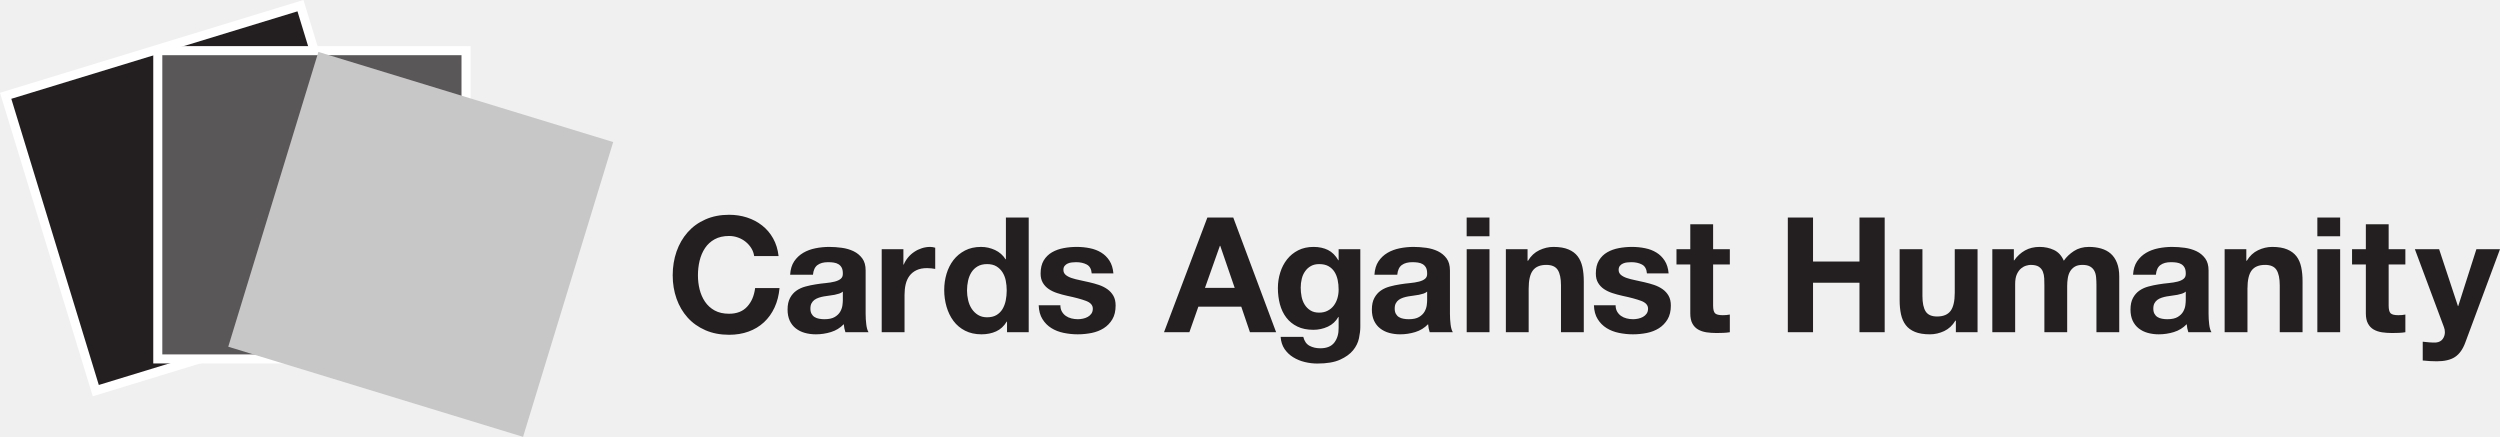
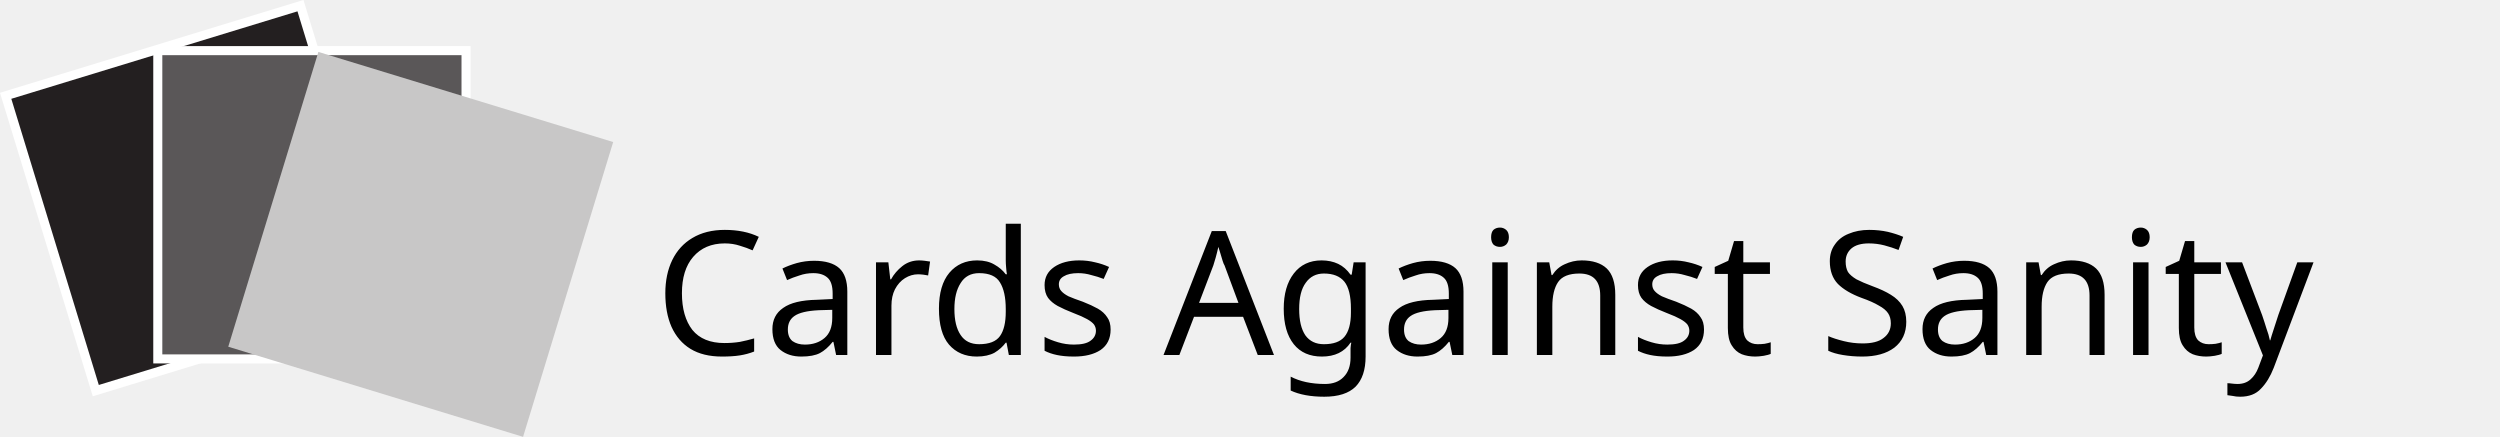
<svg xmlns="http://www.w3.org/2000/svg" version="1.1" width="101.146" height="17.674" id="svg3028">
  <defs id="defs3030">
    <clipPath id="clipPath16">
      <path d="M 0,0 612,0 612,792 0,792 0,0 z" id="path18" />
    </clipPath>
  </defs>
-   <g transform="translate(-97.9983,-226.3822)" id="layer1">
-     <g transform="matrix(1.25,0,0,-1.25,58.19818,1022.086)" id="g12">
-       <g clip-path="url(#clipPath16)" id="g14">
-         <g transform="translate(56.1561,628.5322)" id="g20">
-           <path d="m 0,0 c -0.049,0.078 -0.109,0.146 -0.182,0.205 -0.073,0.059 -0.155,0.105 -0.247,0.138 -0.092,0.033 -0.188,0.05 -0.289,0.05 -0.183,0 -0.339,-0.036 -0.468,-0.107 C -1.314,0.215 -1.418,0.12 -1.498,0 c -0.079,-0.12 -0.137,-0.256 -0.174,-0.408 -0.036,-0.153 -0.054,-0.31 -0.054,-0.473 0,-0.156 0.018,-0.308 0.054,-0.455 0.037,-0.148 0.095,-0.28 0.174,-0.398 0.08,-0.118 0.184,-0.213 0.312,-0.284 0.129,-0.071 0.285,-0.106 0.468,-0.106 0.25,0 0.445,0.076 0.585,0.229 0.141,0.152 0.227,0.353 0.258,0.603 l 0.79,0 C 0.894,-1.524 0.841,-1.734 0.754,-1.921 0.667,-2.109 0.553,-2.268 0.411,-2.4 0.269,-2.532 0.102,-2.632 -0.088,-2.701 c -0.191,-0.07 -0.401,-0.104 -0.63,-0.104 -0.284,0 -0.54,0.049 -0.767,0.148 -0.227,0.099 -0.418,0.235 -0.574,0.408 -0.156,0.173 -0.276,0.377 -0.359,0.611 -0.083,0.234 -0.125,0.486 -0.125,0.757 0,0.277 0.042,0.534 0.125,0.772 0.083,0.237 0.203,0.444 0.359,0.621 0.156,0.177 0.347,0.316 0.574,0.416 0.227,0.101 0.483,0.151 0.767,0.151 0.205,0 0.398,-0.029 0.58,-0.088 C 0.044,0.932 0.207,0.846 0.351,0.733 0.495,0.621 0.614,0.481 0.707,0.315 0.801,0.148 0.86,-0.042 0.884,-0.257 l -0.79,0 C 0.08,-0.164 0.049,-0.078 0,0 m 1.388,-0.429 c 0.077,0.114 0.174,0.206 0.292,0.276 0.117,0.069 0.25,0.118 0.397,0.148 0.148,0.029 0.296,0.044 0.445,0.044 0.135,0 0.272,-0.01 0.411,-0.029 0.138,-0.019 0.265,-0.056 0.379,-0.111 0.115,-0.056 0.208,-0.133 0.281,-0.232 0.073,-0.099 0.109,-0.229 0.109,-0.392 l 0,-1.399 c 0,-0.122 0.007,-0.238 0.021,-0.349 0.014,-0.111 0.038,-0.194 0.073,-0.249 l -0.749,0 C 3.033,-2.681 3.022,-2.638 3.013,-2.595 3.005,-2.551 2.999,-2.507 2.995,-2.462 2.877,-2.584 2.739,-2.668 2.579,-2.717 2.42,-2.766 2.257,-2.79 2.09,-2.79 c -0.128,0 -0.248,0.016 -0.358,0.047 -0.111,0.031 -0.208,0.08 -0.292,0.146 -0.083,0.065 -0.148,0.149 -0.195,0.249 -0.046,0.101 -0.07,0.22 -0.07,0.359 0,0.153 0.027,0.278 0.081,0.377 0.053,0.099 0.123,0.178 0.208,0.237 0.085,0.059 0.182,0.103 0.291,0.132 0.109,0.03 0.219,0.053 0.33,0.07 0.111,0.018 0.22,0.032 0.328,0.042 0.107,0.01 0.203,0.026 0.286,0.047 0.083,0.021 0.149,0.051 0.197,0.091 0.049,0.04 0.071,0.098 0.068,0.174 0,0.08 -0.013,0.143 -0.039,0.19 C 2.899,-0.582 2.864,-0.546 2.821,-0.52 2.778,-0.494 2.727,-0.477 2.67,-0.468 2.613,-0.459 2.551,-0.455 2.486,-0.455 2.34,-0.455 2.226,-0.486 2.142,-0.549 2.059,-0.611 2.011,-0.715 1.997,-0.861 l -0.739,0 c 0.011,0.174 0.054,0.318 0.13,0.432 M 2.847,-1.472 C 2.8,-1.487 2.75,-1.5 2.696,-1.511 2.642,-1.521 2.586,-1.53 2.527,-1.537 2.468,-1.544 2.409,-1.552 2.35,-1.563 2.295,-1.573 2.24,-1.587 2.187,-1.604 2.133,-1.622 2.086,-1.645 2.046,-1.674 2.006,-1.704 1.974,-1.741 1.95,-1.786 1.926,-1.831 1.914,-1.888 1.914,-1.958 c 0,-0.066 0.012,-0.121 0.036,-0.166 0.024,-0.045 0.057,-0.081 0.099,-0.107 0.041,-0.026 0.09,-0.044 0.145,-0.054 0.056,-0.011 0.113,-0.016 0.172,-0.016 0.146,0 0.258,0.024 0.338,0.073 0.08,0.048 0.139,0.106 0.177,0.174 0.038,0.068 0.061,0.136 0.07,0.205 0.009,0.07 0.013,0.125 0.013,0.167 l 0,0.275 C 2.933,-1.434 2.894,-1.456 2.847,-1.472 m 2.077,1.438 0,-0.499 0.011,0 c 0.034,0.083 0.081,0.16 0.14,0.231 0.059,0.071 0.127,0.132 0.203,0.182 0.076,0.051 0.158,0.09 0.244,0.117 0.087,0.028 0.177,0.042 0.271,0.042 0.048,0 0.102,-0.009 0.161,-0.026 l 0,-0.686 C 5.919,-0.666 5.878,-0.66 5.829,-0.655 5.781,-0.65 5.734,-0.647 5.689,-0.647 5.554,-0.647 5.439,-0.67 5.346,-0.715 5.252,-0.76 5.177,-0.822 5.119,-0.9 5.062,-0.978 5.021,-1.069 4.997,-1.173 4.973,-1.277 4.961,-1.389 4.961,-1.511 l 0,-1.211 -0.739,0 0,2.688 0.702,0 z M 8.237,-1.05 C 8.216,-0.948 8.18,-0.858 8.13,-0.78 8.08,-0.702 8.015,-0.639 7.935,-0.59 7.855,-0.542 7.755,-0.517 7.633,-0.517 7.512,-0.517 7.41,-0.542 7.327,-0.59 7.243,-0.639 7.177,-0.703 7.126,-0.783 7.076,-0.862 7.04,-0.953 7.017,-1.056 6.995,-1.158 6.983,-1.264 6.983,-1.375 c 0,-0.104 0.013,-0.208 0.037,-0.312 0.024,-0.104 0.063,-0.197 0.117,-0.279 0.054,-0.081 0.121,-0.147 0.203,-0.197 0.081,-0.05 0.179,-0.076 0.293,-0.076 0.122,0 0.223,0.025 0.305,0.073 0.081,0.049 0.146,0.114 0.195,0.195 0.048,0.082 0.083,0.174 0.104,0.278 0.02,0.104 0.031,0.212 0.031,0.323 0,0.111 -0.011,0.217 -0.031,0.32 M 8.268,-2.379 C 8.181,-2.525 8.068,-2.629 7.927,-2.694 7.787,-2.758 7.628,-2.79 7.451,-2.79 c -0.201,0 -0.377,0.039 -0.53,0.117 -0.153,0.078 -0.278,0.184 -0.377,0.317 -0.099,0.134 -0.173,0.287 -0.224,0.461 -0.05,0.173 -0.075,0.353 -0.075,0.54 0,0.181 0.025,0.355 0.075,0.523 0.051,0.168 0.125,0.316 0.224,0.445 0.099,0.128 0.223,0.231 0.372,0.309 0.149,0.078 0.322,0.117 0.52,0.117 0.159,0 0.311,-0.034 0.455,-0.101 0.144,-0.068 0.257,-0.168 0.34,-0.299 l 0.011,0 0,1.352 0.738,0 0,-3.713 -0.702,0 0,0.343 -0.01,0 z m 1.786,0.325 c 0.033,-0.057 0.075,-0.104 0.127,-0.14 0.052,-0.037 0.112,-0.064 0.18,-0.081 0.067,-0.017 0.138,-0.026 0.21,-0.026 0.052,0 0.107,0.006 0.164,0.018 0.057,0.012 0.109,0.031 0.156,0.057 0.047,0.026 0.086,0.061 0.117,0.104 0.031,0.044 0.047,0.098 0.047,0.164 0,0.111 -0.074,0.194 -0.221,0.25 -0.147,0.055 -0.353,0.111 -0.616,0.166 -0.108,0.024 -0.213,0.053 -0.315,0.086 -0.102,0.033 -0.193,0.076 -0.273,0.13 -0.08,0.054 -0.144,0.121 -0.192,0.203 -0.049,0.081 -0.073,0.181 -0.073,0.299 0,0.173 0.034,0.315 0.101,0.426 0.068,0.111 0.157,0.199 0.268,0.263 0.111,0.064 0.236,0.109 0.375,0.135 0.138,0.026 0.28,0.039 0.426,0.039 0.146,0 0.287,-0.014 0.424,-0.042 0.137,-0.027 0.259,-0.074 0.366,-0.14 0.108,-0.066 0.197,-0.153 0.268,-0.263 0.071,-0.109 0.114,-0.247 0.128,-0.413 l -0.702,0 c -0.011,0.142 -0.065,0.238 -0.162,0.289 -0.097,0.05 -0.211,0.075 -0.343,0.075 -0.041,0 -0.086,-0.003 -0.135,-0.008 -0.049,-0.005 -0.093,-0.016 -0.133,-0.034 -0.039,-0.017 -0.073,-0.042 -0.101,-0.075 -0.028,-0.033 -0.042,-0.077 -0.042,-0.133 0,-0.065 0.025,-0.119 0.073,-0.161 0.049,-0.041 0.112,-0.075 0.19,-0.101 0.078,-0.026 0.167,-0.05 0.268,-0.07 0.1,-0.021 0.203,-0.044 0.307,-0.068 0.107,-0.024 0.212,-0.054 0.314,-0.088 0.102,-0.035 0.193,-0.081 0.273,-0.138 0.08,-0.057 0.144,-0.128 0.193,-0.213 0.048,-0.085 0.072,-0.19 0.072,-0.315 0,-0.177 -0.035,-0.325 -0.106,-0.445 -0.071,-0.119 -0.164,-0.215 -0.278,-0.288 -0.115,-0.073 -0.246,-0.124 -0.393,-0.154 -0.147,-0.029 -0.297,-0.044 -0.45,-0.044 -0.156,0 -0.308,0.016 -0.457,0.047 C 9.96,-2.712 9.827,-2.66 9.711,-2.587 9.595,-2.514 9.499,-2.418 9.425,-2.298 9.35,-2.179 9.31,-2.029 9.303,-1.849 l 0.702,0 c 0,-0.079 0.016,-0.148 0.049,-0.205 m 5.593,0.767 -0.468,1.362 -0.011,0 -0.483,-1.362 0.962,0 z m -0.047,2.278 1.388,-3.713 -0.847,0 -0.281,0.827 -1.389,0 -0.291,-0.827 -0.821,0 1.404,3.713 0.837,0 z m 3.057,-3.016 c 0.08,0.041 0.146,0.097 0.198,0.166 0.052,0.069 0.091,0.148 0.117,0.237 0.026,0.088 0.039,0.181 0.039,0.278 0,0.111 -0.01,0.216 -0.031,0.314 -0.021,0.099 -0.056,0.187 -0.104,0.263 -0.049,0.076 -0.113,0.137 -0.193,0.182 -0.079,0.045 -0.18,0.068 -0.301,0.068 -0.104,0 -0.194,-0.021 -0.268,-0.063 -0.075,-0.041 -0.137,-0.098 -0.187,-0.169 -0.051,-0.071 -0.087,-0.152 -0.109,-0.244 -0.023,-0.092 -0.034,-0.188 -0.034,-0.289 0,-0.097 0.009,-0.193 0.028,-0.288 0.019,-0.096 0.052,-0.182 0.099,-0.258 0.047,-0.076 0.108,-0.138 0.185,-0.187 0.076,-0.049 0.171,-0.073 0.286,-0.073 0.104,0 0.196,0.021 0.275,0.063 m 1.012,-0.895 c -0.03,-0.138 -0.093,-0.268 -0.19,-0.387 -0.097,-0.12 -0.238,-0.221 -0.421,-0.304 -0.184,-0.084 -0.43,-0.125 -0.739,-0.125 -0.131,0 -0.266,0.016 -0.403,0.049 -0.137,0.033 -0.261,0.084 -0.374,0.154 -0.113,0.069 -0.206,0.158 -0.281,0.267 -0.074,0.11 -0.117,0.241 -0.127,0.393 l 0.733,0 c 0.035,-0.139 0.102,-0.235 0.203,-0.289 0.1,-0.053 0.216,-0.08 0.348,-0.08 0.208,0 0.36,0.062 0.455,0.187 0.095,0.125 0.141,0.283 0.138,0.473 l 0,0.354 -0.01,0 c -0.08,-0.142 -0.194,-0.247 -0.341,-0.315 -0.147,-0.067 -0.303,-0.101 -0.465,-0.101 -0.202,0 -0.375,0.035 -0.52,0.106 -0.146,0.071 -0.266,0.169 -0.359,0.292 -0.094,0.123 -0.162,0.267 -0.206,0.431 -0.043,0.165 -0.065,0.339 -0.065,0.523 0,0.173 0.025,0.34 0.076,0.502 0.05,0.161 0.124,0.303 0.221,0.426 0.097,0.123 0.217,0.221 0.361,0.294 0.144,0.073 0.31,0.109 0.497,0.109 0.177,0 0.332,-0.033 0.465,-0.099 0.134,-0.066 0.245,-0.177 0.336,-0.333 l 0.01,0 0,0.359 0.702,0 0,-2.517 c 0,-0.107 -0.015,-0.23 -0.044,-0.369 m 0.631,2.491 c 0.077,0.114 0.174,0.206 0.292,0.276 0.117,0.069 0.25,0.118 0.397,0.148 0.148,0.029 0.296,0.044 0.445,0.044 0.135,0 0.272,-0.01 0.411,-0.029 0.138,-0.019 0.265,-0.056 0.379,-0.111 0.115,-0.056 0.208,-0.133 0.281,-0.232 0.073,-0.099 0.109,-0.229 0.109,-0.392 l 0,-1.399 c 0,-0.122 0.007,-0.238 0.021,-0.349 0.014,-0.111 0.038,-0.194 0.073,-0.249 l -0.749,0 c -0.014,0.041 -0.025,0.084 -0.034,0.127 -0.008,0.044 -0.014,0.088 -0.018,0.133 -0.118,-0.122 -0.256,-0.206 -0.416,-0.255 -0.159,-0.049 -0.322,-0.073 -0.489,-0.073 -0.128,0 -0.247,0.016 -0.358,0.047 -0.111,0.031 -0.208,0.08 -0.292,0.146 -0.083,0.065 -0.148,0.149 -0.195,0.249 -0.046,0.101 -0.07,0.22 -0.07,0.359 0,0.153 0.027,0.278 0.081,0.377 0.054,0.099 0.123,0.178 0.208,0.237 0.085,0.059 0.182,0.103 0.291,0.132 0.109,0.03 0.219,0.053 0.33,0.07 0.111,0.018 0.22,0.032 0.328,0.042 0.107,0.01 0.203,0.026 0.286,0.047 0.083,0.021 0.149,0.051 0.197,0.091 0.049,0.04 0.072,0.098 0.068,0.174 0,0.08 -0.013,0.143 -0.039,0.19 -0.026,0.047 -0.061,0.083 -0.104,0.109 -0.043,0.026 -0.094,0.043 -0.151,0.052 -0.057,0.009 -0.118,0.013 -0.184,0.013 -0.146,0 -0.26,-0.031 -0.344,-0.094 -0.083,-0.062 -0.131,-0.166 -0.145,-0.312 l -0.739,0 c 0.011,0.174 0.054,0.318 0.13,0.432 m 1.459,-1.043 c -0.047,-0.015 -0.097,-0.028 -0.151,-0.039 -0.054,-0.01 -0.11,-0.019 -0.169,-0.026 -0.059,-0.007 -0.118,-0.015 -0.177,-0.026 -0.055,-0.01 -0.11,-0.024 -0.163,-0.041 -0.054,-0.018 -0.101,-0.041 -0.141,-0.07 -0.04,-0.03 -0.072,-0.067 -0.096,-0.112 -0.024,-0.045 -0.036,-0.102 -0.036,-0.172 0,-0.066 0.012,-0.121 0.036,-0.166 0.024,-0.045 0.057,-0.081 0.099,-0.107 0.041,-0.026 0.09,-0.044 0.145,-0.054 0.056,-0.011 0.113,-0.016 0.172,-0.016 0.146,0 0.258,0.024 0.338,0.073 0.08,0.048 0.139,0.106 0.177,0.174 0.038,0.068 0.061,0.136 0.07,0.205 0.009,0.07 0.013,0.125 0.013,0.167 l 0,0.275 c -0.031,-0.027 -0.07,-0.049 -0.117,-0.065 m 1.396,2.463 0.738,0 0,-0.608 -0.738,0 0,0.608 z m 0.739,-3.713 -0.738,0 0,2.688 0.738,0 0,-2.688 z m 1.232,2.688 0,-0.374 0.016,0 c 0.093,0.156 0.214,0.269 0.364,0.34 0.149,0.071 0.301,0.107 0.457,0.107 0.198,0 0.36,-0.027 0.486,-0.081 0.127,-0.053 0.227,-0.128 0.299,-0.223 0.073,-0.096 0.124,-0.212 0.154,-0.349 0.029,-0.137 0.044,-0.288 0.044,-0.455 l 0,-1.653 -0.738,0 0,1.518 c 0,0.222 -0.035,0.388 -0.104,0.497 -0.07,0.109 -0.193,0.164 -0.37,0.164 -0.201,0 -0.346,-0.06 -0.436,-0.18 -0.091,-0.119 -0.136,-0.316 -0.136,-0.59 l 0,-1.409 -0.738,0 0,2.688 0.702,0 z m 2.899,-2.02 c 0.033,-0.057 0.075,-0.104 0.127,-0.14 0.052,-0.037 0.112,-0.064 0.18,-0.081 0.067,-0.017 0.138,-0.026 0.21,-0.026 0.052,0 0.107,0.006 0.164,0.018 0.057,0.012 0.109,0.031 0.156,0.057 0.047,0.026 0.086,0.061 0.117,0.104 0.031,0.044 0.047,0.098 0.047,0.164 0,0.111 -0.074,0.194 -0.221,0.25 -0.147,0.055 -0.353,0.111 -0.616,0.166 -0.108,0.024 -0.213,0.053 -0.315,0.086 -0.102,0.033 -0.193,0.076 -0.273,0.13 -0.08,0.054 -0.144,0.121 -0.192,0.203 -0.049,0.081 -0.073,0.181 -0.073,0.299 0,0.173 0.034,0.315 0.101,0.426 0.068,0.111 0.157,0.199 0.268,0.263 0.111,0.064 0.236,0.109 0.375,0.135 0.138,0.026 0.28,0.039 0.426,0.039 0.146,0 0.287,-0.014 0.424,-0.042 0.137,-0.027 0.259,-0.074 0.366,-0.14 0.108,-0.066 0.197,-0.153 0.268,-0.263 0.071,-0.109 0.114,-0.247 0.128,-0.413 l -0.702,0 c -0.011,0.142 -0.065,0.238 -0.162,0.289 -0.097,0.05 -0.211,0.075 -0.343,0.075 -0.041,0 -0.087,-0.003 -0.135,-0.008 -0.049,-0.005 -0.093,-0.016 -0.133,-0.034 -0.04,-0.017 -0.073,-0.042 -0.101,-0.075 -0.028,-0.033 -0.042,-0.077 -0.042,-0.133 0,-0.065 0.025,-0.119 0.073,-0.161 0.049,-0.041 0.112,-0.075 0.19,-0.101 0.078,-0.026 0.167,-0.05 0.268,-0.07 0.1,-0.021 0.203,-0.044 0.307,-0.068 0.107,-0.024 0.212,-0.054 0.314,-0.088 0.102,-0.035 0.193,-0.081 0.273,-0.138 0.08,-0.057 0.144,-0.128 0.193,-0.213 0.048,-0.085 0.072,-0.19 0.072,-0.315 0,-0.177 -0.035,-0.325 -0.106,-0.445 -0.071,-0.119 -0.164,-0.215 -0.278,-0.288 -0.115,-0.073 -0.246,-0.124 -0.393,-0.154 -0.147,-0.029 -0.297,-0.044 -0.45,-0.044 -0.156,0 -0.308,0.016 -0.457,0.047 -0.15,0.031 -0.282,0.083 -0.398,0.156 -0.116,0.073 -0.212,0.169 -0.286,0.289 -0.075,0.119 -0.116,0.269 -0.122,0.449 l 0.702,0 c 0,-0.079 0.016,-0.148 0.049,-0.205 m 3.648,2.02 0,-0.494 -0.541,0 0,-1.331 c 0,-0.125 0.021,-0.208 0.062,-0.25 0.042,-0.041 0.125,-0.062 0.25,-0.062 0.041,0 0.081,0.002 0.119,0.005 0.039,0.004 0.075,0.009 0.11,0.016 l 0,-0.572 c -0.063,-0.011 -0.132,-0.018 -0.208,-0.021 -0.077,-0.003 -0.151,-0.005 -0.224,-0.005 -0.114,0 -0.223,0.008 -0.325,0.023 -0.102,0.016 -0.192,0.046 -0.27,0.091 -0.078,0.045 -0.14,0.109 -0.185,0.193 -0.045,0.083 -0.068,0.192 -0.068,0.327 l 0,1.586 -0.447,0 0,0.494 0.447,0 0,0.806 0.739,0 0,-0.806 0.541,0 z m 2.693,1.025 0,-1.425 1.503,0 0,1.425 0.816,0 0,-3.713 -0.816,0 0,1.601 -1.503,0 0,-1.601 -0.816,0 0,3.713 0.816,0 z m 4.623,-3.713 0,0.374 -0.016,0 C 38.88,-2.504 38.758,-2.616 38.609,-2.686 38.46,-2.755 38.308,-2.79 38.152,-2.79 c -0.198,0 -0.36,0.026 -0.486,0.078 -0.127,0.052 -0.227,0.126 -0.299,0.221 -0.073,0.096 -0.124,0.212 -0.154,0.349 -0.029,0.137 -0.044,0.288 -0.044,0.455 l 0,1.653 0.738,0 0,-1.518 c 0,-0.222 0.035,-0.388 0.104,-0.497 0.07,-0.109 0.193,-0.164 0.37,-0.164 0.201,0 0.346,0.06 0.436,0.18 0.09,0.119 0.136,0.316 0.136,0.59 l 0,1.409 0.738,0 0,-2.688 -0.702,0 z m 1.877,2.688 0,-0.364 0.01,0 c 0.097,0.139 0.214,0.246 0.351,0.323 0.137,0.076 0.294,0.114 0.471,0.114 0.17,0 0.325,-0.033 0.465,-0.099 0.141,-0.066 0.247,-0.182 0.32,-0.348 0.08,0.118 0.188,0.222 0.325,0.312 0.137,0.09 0.299,0.135 0.486,0.135 0.143,0 0.274,-0.017 0.396,-0.052 0.121,-0.035 0.225,-0.09 0.312,-0.166 0.086,-0.077 0.154,-0.176 0.202,-0.299 0.049,-0.123 0.073,-0.272 0.073,-0.445 l 0,-1.799 -0.738,0 0,1.523 c 0,0.091 -0.004,0.175 -0.011,0.255 -0.007,0.08 -0.026,0.149 -0.057,0.208 -0.031,0.059 -0.077,0.106 -0.138,0.141 -0.06,0.034 -0.143,0.052 -0.247,0.052 -0.104,0 -0.188,-0.02 -0.252,-0.06 -0.064,-0.04 -0.114,-0.092 -0.151,-0.156 -0.036,-0.064 -0.06,-0.137 -0.072,-0.219 -0.013,-0.081 -0.019,-0.163 -0.019,-0.247 l 0,-1.497 -0.738,0 0,1.508 c 0,0.08 -0.002,0.158 -0.005,0.236 -0.004,0.078 -0.018,0.15 -0.044,0.216 -0.026,0.066 -0.07,0.119 -0.13,0.159 -0.061,0.04 -0.15,0.06 -0.268,0.06 -0.035,0 -0.081,-0.008 -0.138,-0.024 -0.057,-0.015 -0.113,-0.045 -0.166,-0.088 -0.054,-0.044 -0.1,-0.106 -0.138,-0.187 -0.038,-0.082 -0.057,-0.188 -0.057,-0.32 l 0,-1.56 -0.739,0 0,2.688 0.697,0 z m 3.988,-0.395 c 0.077,0.114 0.174,0.206 0.292,0.276 0.117,0.069 0.25,0.118 0.397,0.148 0.148,0.029 0.296,0.044 0.445,0.044 0.135,0 0.272,-0.01 0.411,-0.029 0.138,-0.019 0.265,-0.056 0.379,-0.111 0.115,-0.056 0.208,-0.133 0.281,-0.232 0.073,-0.099 0.109,-0.229 0.109,-0.392 l 0,-1.399 c 0,-0.122 0.007,-0.238 0.021,-0.349 0.014,-0.111 0.038,-0.194 0.073,-0.249 l -0.749,0 c -0.014,0.041 -0.025,0.084 -0.034,0.127 -0.008,0.044 -0.014,0.088 -0.018,0.133 -0.118,-0.122 -0.256,-0.206 -0.416,-0.255 -0.159,-0.049 -0.322,-0.073 -0.489,-0.073 -0.128,0 -0.247,0.016 -0.358,0.047 -0.111,0.031 -0.208,0.08 -0.292,0.146 -0.083,0.065 -0.148,0.149 -0.195,0.249 -0.046,0.101 -0.07,0.22 -0.07,0.359 0,0.153 0.027,0.278 0.081,0.377 0.054,0.099 0.123,0.178 0.208,0.237 0.085,0.059 0.182,0.103 0.291,0.132 0.109,0.03 0.219,0.053 0.33,0.07 0.111,0.018 0.22,0.032 0.328,0.042 0.107,0.01 0.203,0.026 0.286,0.047 0.083,0.021 0.149,0.051 0.197,0.091 0.049,0.04 0.071,0.098 0.068,0.174 0,0.08 -0.013,0.143 -0.039,0.19 -0.026,0.047 -0.061,0.083 -0.104,0.109 -0.043,0.026 -0.094,0.043 -0.151,0.052 -0.057,0.009 -0.119,0.013 -0.184,0.013 -0.146,0 -0.26,-0.031 -0.344,-0.094 -0.083,-0.062 -0.131,-0.166 -0.145,-0.312 l -0.739,0 c 0.011,0.174 0.054,0.318 0.13,0.432 m 1.459,-1.043 c -0.047,-0.015 -0.097,-0.028 -0.151,-0.039 -0.054,-0.01 -0.11,-0.019 -0.169,-0.026 -0.059,-0.007 -0.118,-0.015 -0.177,-0.026 -0.055,-0.01 -0.11,-0.024 -0.163,-0.041 -0.054,-0.018 -0.101,-0.041 -0.141,-0.07 -0.04,-0.03 -0.072,-0.067 -0.096,-0.112 -0.024,-0.045 -0.036,-0.102 -0.036,-0.172 0,-0.066 0.012,-0.121 0.036,-0.166 0.024,-0.045 0.057,-0.081 0.099,-0.107 0.041,-0.026 0.09,-0.044 0.145,-0.054 0.056,-0.011 0.113,-0.016 0.172,-0.016 0.146,0 0.258,0.024 0.338,0.073 0.08,0.048 0.139,0.106 0.177,0.174 0.038,0.068 0.061,0.136 0.07,0.205 0.009,0.07 0.013,0.125 0.013,0.167 l 0,0.275 c -0.031,-0.027 -0.07,-0.049 -0.117,-0.065 m 2.077,1.438 0,-0.374 0.016,0 c 0.094,0.156 0.215,0.269 0.364,0.34 0.149,0.071 0.302,0.107 0.458,0.107 0.197,0 0.359,-0.027 0.486,-0.081 0.126,-0.053 0.226,-0.128 0.299,-0.223 0.073,-0.096 0.124,-0.212 0.153,-0.349 0.03,-0.137 0.044,-0.288 0.044,-0.455 l 0,-1.653 -0.738,0 0,1.518 c 0,0.222 -0.035,0.388 -0.104,0.497 -0.069,0.109 -0.192,0.164 -0.369,0.164 -0.201,0 -0.347,-0.06 -0.437,-0.18 -0.09,-0.119 -0.135,-0.316 -0.135,-0.59 l 0,-1.409 -0.739,0 0,2.688 0.702,0 z m 2.299,1.025 0.738,0 0,-0.608 -0.738,0 0,0.608 z m 0.738,-3.713 -0.738,0 0,2.688 0.738,0 0,-2.688 z m 2.111,2.688 0,-0.494 -0.541,0 0,-1.331 c 0,-0.125 0.021,-0.208 0.063,-0.25 0.041,-0.041 0.125,-0.062 0.249,-0.062 0.042,0 0.082,0.002 0.12,0.005 0.038,0.004 0.075,0.009 0.109,0.016 l 0,-0.572 c -0.062,-0.011 -0.132,-0.018 -0.208,-0.021 -0.076,-0.003 -0.151,-0.005 -0.223,-0.005 -0.115,0 -0.223,0.008 -0.325,0.023 -0.103,0.016 -0.193,0.046 -0.271,0.091 -0.078,0.045 -0.139,0.109 -0.184,0.193 -0.045,0.083 -0.068,0.192 -0.068,0.327 l 0,1.586 -0.447,0 0,0.494 0.447,0 0,0.806 0.738,0 0,-0.806 0.541,0 z m 1.607,-3.489 c -0.142,-0.094 -0.34,-0.14 -0.593,-0.14 -0.076,0 -0.152,0.002 -0.226,0.007 -0.075,0.006 -0.15,0.012 -0.226,0.019 l 0,0.608 c 0.069,-0.007 0.14,-0.014 0.213,-0.021 0.073,-0.007 0.146,-0.008 0.218,-0.005 0.097,0.01 0.169,0.049 0.216,0.114 0.047,0.066 0.07,0.139 0.07,0.219 0,0.059 -0.01,0.114 -0.031,0.166 l -0.941,2.522 0.785,0 0.609,-1.841 0.01,0 0.588,1.841 0.764,0 -1.123,-3.021 c -0.08,-0.218 -0.191,-0.374 -0.333,-0.468" id="path22" style="fill:#231f20;fill-opacity:1;fill-rule:nonzero;stroke:none" />
-         </g>
-       </g>
-     </g>
-     <g transform="matrix(1.25,0,0,-1.25,113.8013,238.5392)" id="g24">
-       <path d="M 0,0 -9.542,-2.917 -12.459,6.625 -2.917,9.542 0,0 z" id="path26" style="fill:#231f20;fill-opacity:1;fill-rule:nonzero;stroke:none" />
-     </g>
-     <g transform="matrix(1.25,0,0,-1.25,101.752,242.4147)" id="g28">
-       <path d="M 0,0 -3.003,9.823 6.819,12.826 9.823,3.003 0,0 z M -2.637,9.628 0.195,0.366 9.456,3.198 6.625,12.459 -2.637,9.628 z" id="path30" style="fill:#ffffff;fill-opacity:1;fill-rule:nonzero;stroke:none" />
-     </g>
-     <path d="m 116.854,240.904 -12.473,0 0,-12.473 12.473,0 0,12.473 z" id="path32" style="fill:#5a5758;fill-opacity:1;fill-rule:nonzero;stroke:none" />
-     <path d="m 117.038,241.087 -12.839,0 0,-12.839 12.839,0 0,12.839 z m -12.473,-0.366 12.105,0 0,-12.106 -12.105,0 0,12.106 z" id="path34" style="fill:#ffffff;fill-opacity:1;fill-rule:nonzero;stroke:none" />
-     <g transform="matrix(1.25,0,0,-1.25,119.1606,244.0565)" id="g36">
-       <path d="M 0,0 -9.542,2.917 -6.625,12.459 2.917,9.542 0,0 z" id="path38" style="fill:#c8c7c7;fill-opacity:1;fill-rule:nonzero;stroke:none" />
-     </g>
+   <g id="g24" transform="matrix(1.25,0,0,-1.25,15.803,12.157)">
+     <path style="fill:#231f20;fill-opacity:1;fill-rule:nonzero;stroke:none" id="path26" d="M 0,0 -9.542,-2.917 -12.459,6.625 -2.917,9.542 0,0 z" />
  </g>
+   <g id="g28" transform="matrix(1.25,0,0,-1.25,3.75375,16.0325)">
+     <path style="fill:#ffffff;fill-opacity:1;fill-rule:nonzero;stroke:none" id="path30" d="M 0,0 -3.003,9.823 6.819,12.826 9.823,3.003 0,0 z M -2.637,9.628 0.195,0.366 9.456,3.198 6.625,12.459 -2.637,9.628 z" />
+   </g>
+   <path style="fill:#5a5758;fill-opacity:1;fill-rule:nonzero;stroke:none" id="path32" d="m 18.856,14.522 -12.473,0 0,-12.473 12.473,0 0,12.473 z" />
+   <path style="fill:#ffffff;fill-opacity:1;fill-rule:nonzero;stroke:none" id="path34" d="m 19.04,14.704 -12.839,0 0,-12.839 12.839,0 0,12.839 z m -12.473,-0.366 12.105,0 0,-12.106 -12.105,0 0,12.106 z" />
+   <g id="g36" transform="matrix(1.25,0,0,-1.25,21.16225,17.67425)">
+     <path style="fill:#c8c7c7;fill-opacity:1;fill-rule:nonzero;stroke:none" id="path38" d="M 0,0 -9.542,2.917 -6.625,12.459 2.917,9.542 0,0 z" />
+   </g>
+   <text xml:space="preserve" style="font-size:16px;font-style:normal;font-weight:normal;line-height:125%;letter-spacing:0px;word-spacing:0px;fill:#000000;fill-opacity:1;stroke:none;font-family:Sans" x="26.497" y="14.362" id="text3009">
+     <tspan id="tspan3011" x="26.497" y="14.362" style="font-size:7px">Cards Against Sanity</tspan>
+   </text>
</svg>
